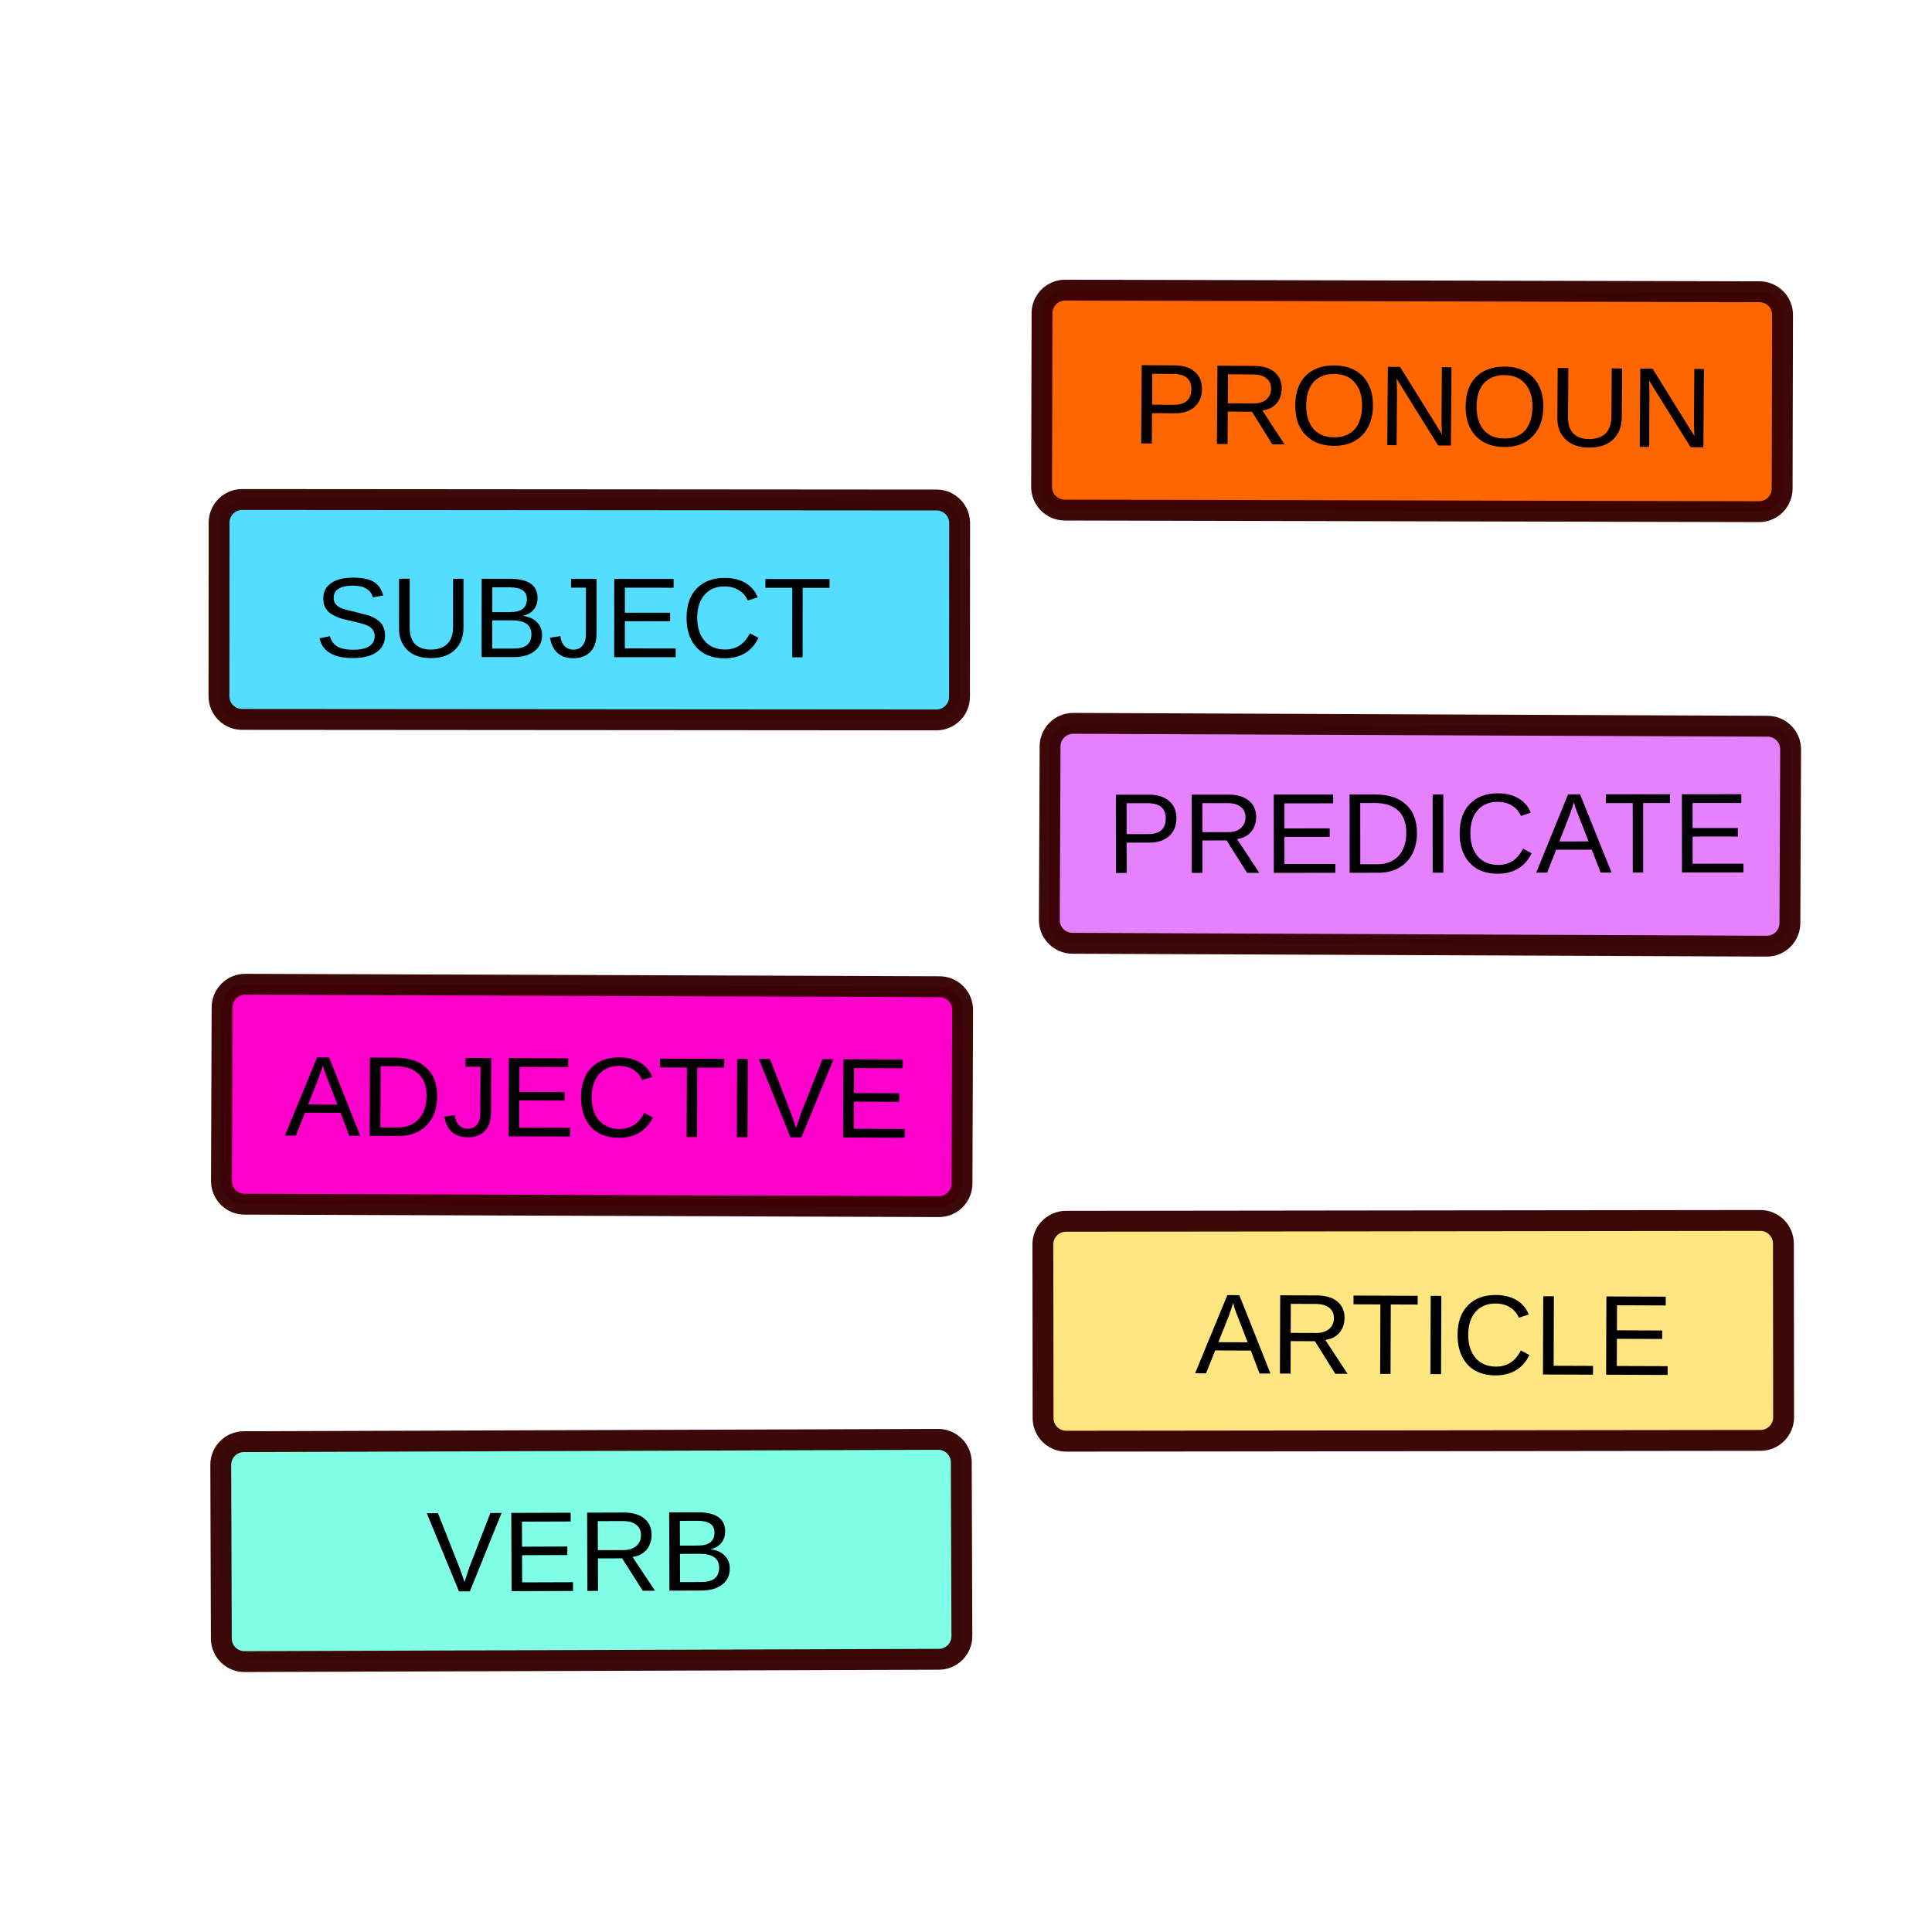
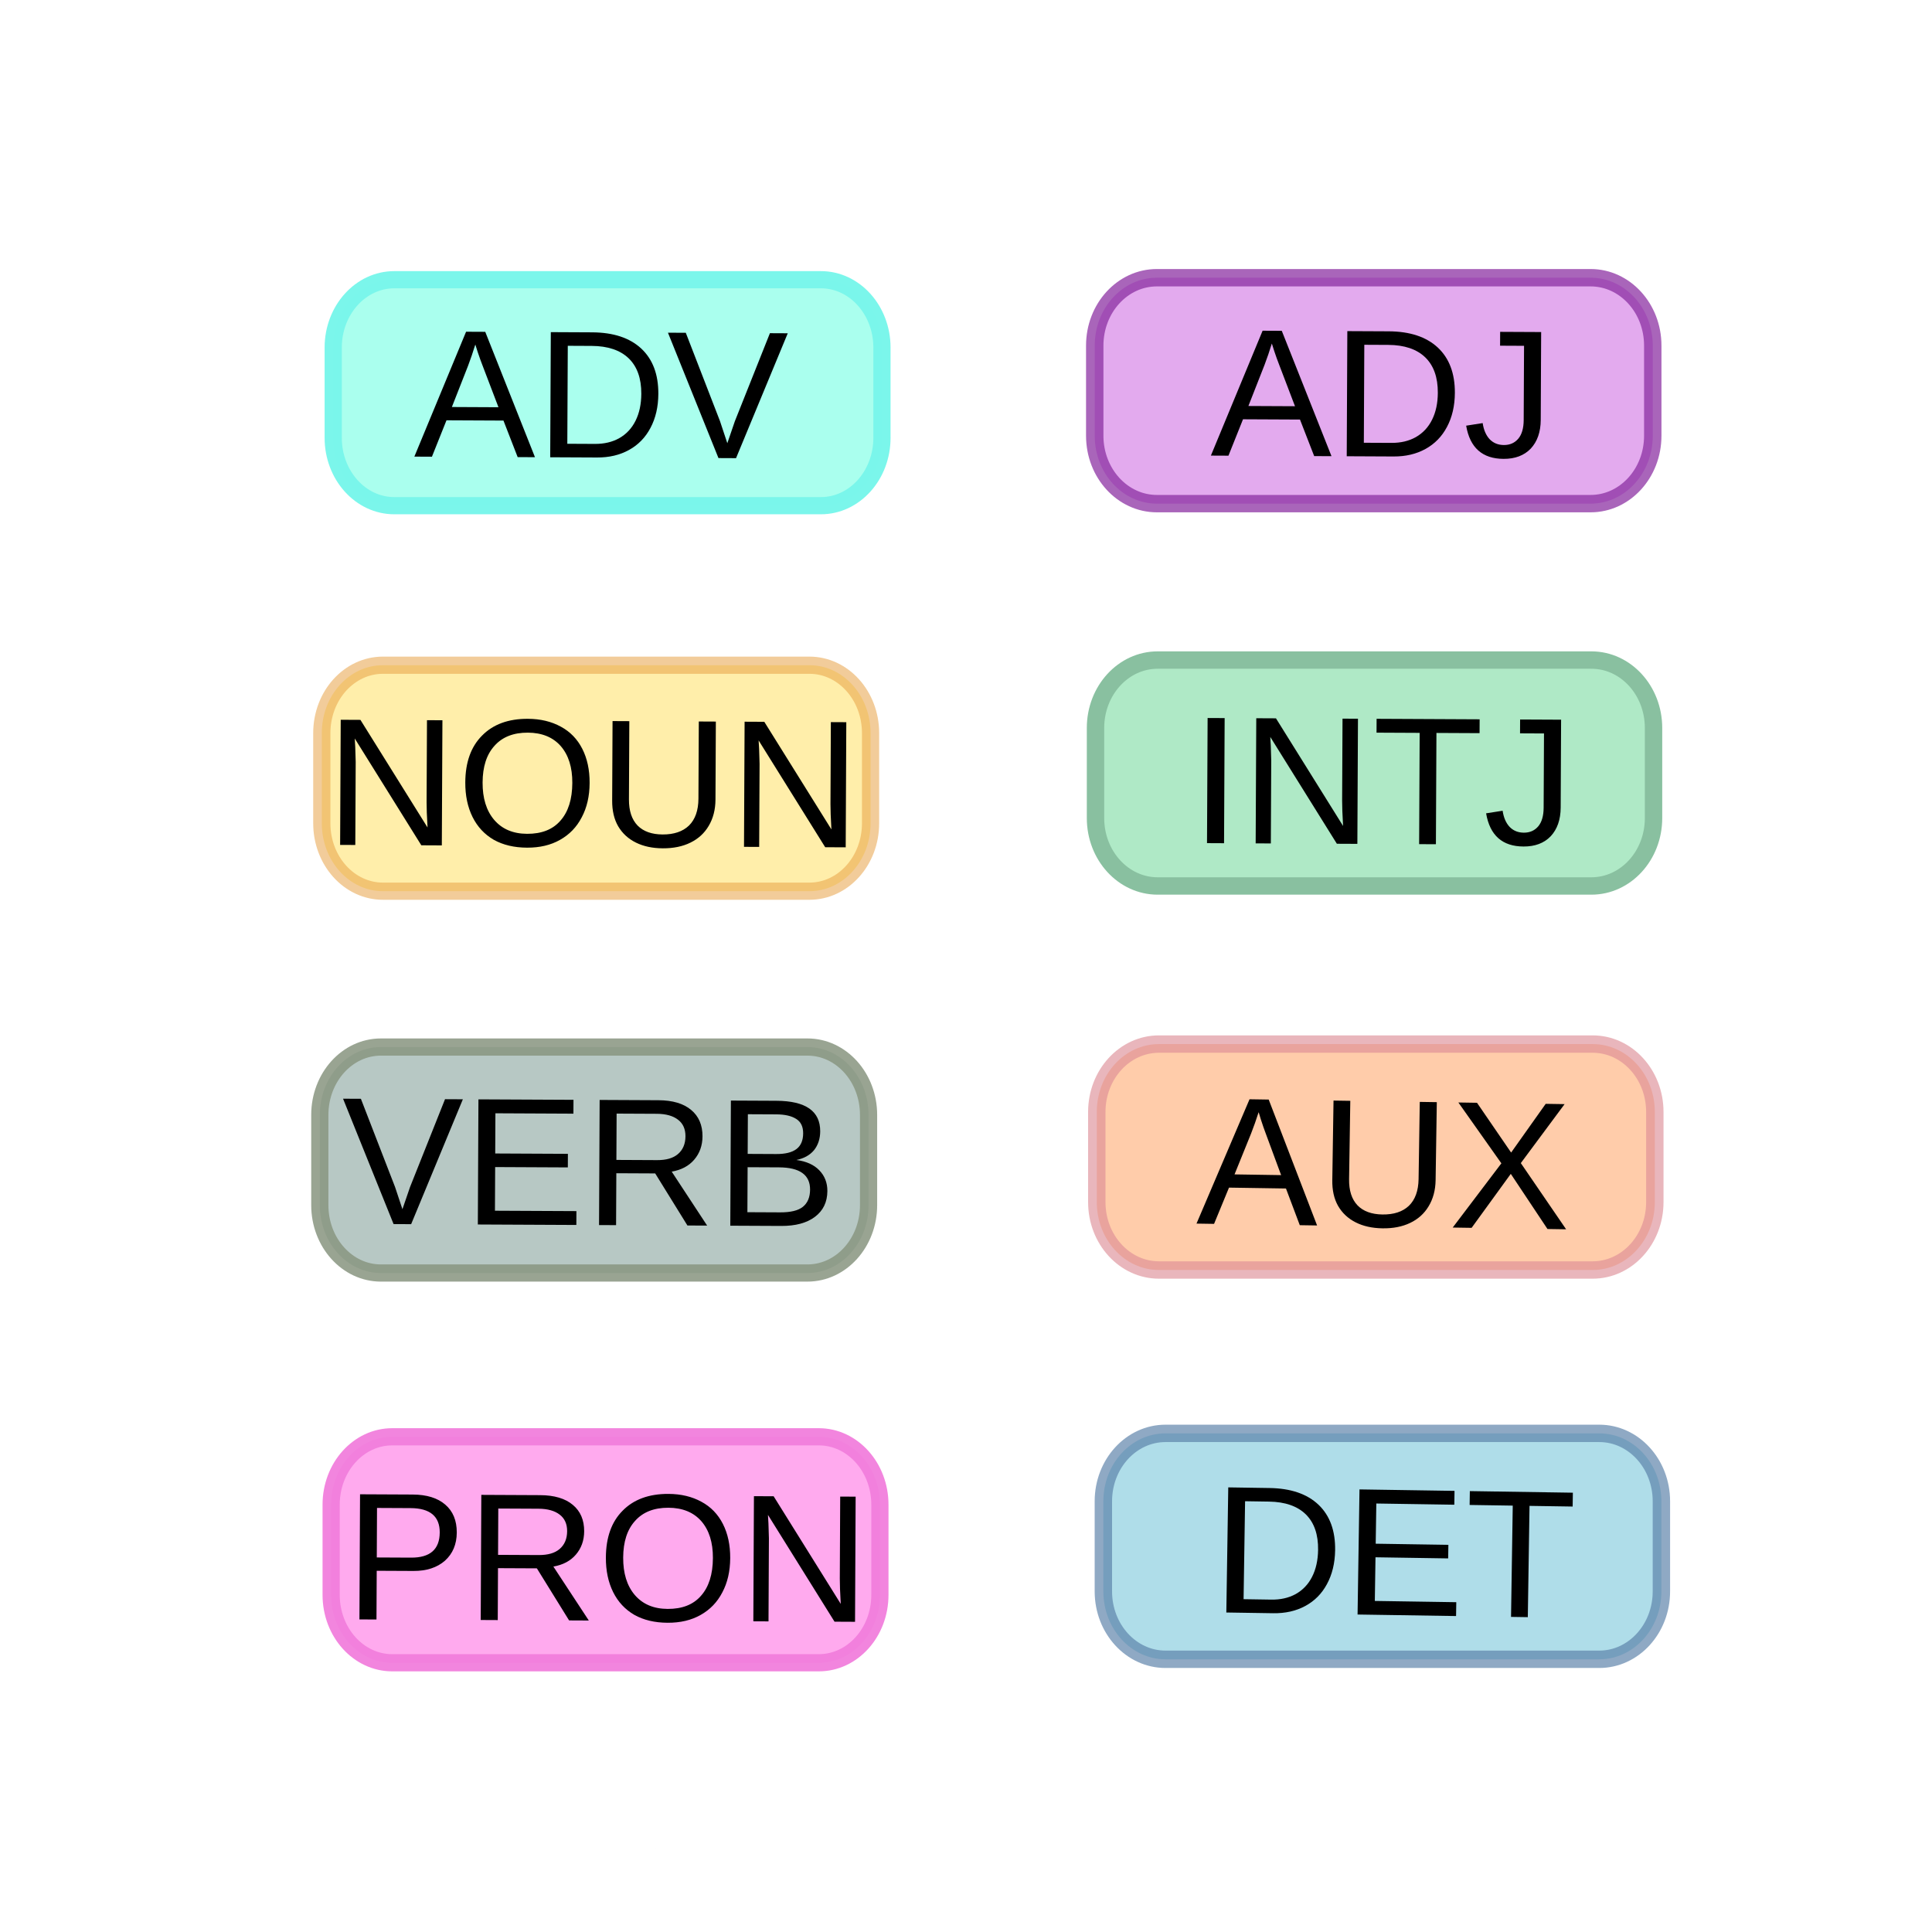
<svg xmlns="http://www.w3.org/2000/svg" width="3cm" height="3cm" viewBox="0 0 30 30" version="1.1" id="svg1" xml:space="preserve">
  <defs id="defs1">
    <rect x="64.75" y="32.75" width="43.875" height="11.5" id="rect11" />
    <rect x="61.165" y="32.88" width="48.79" height="10.607" id="rect10" />
    <rect x="54.447" y="33.234" width="58.69" height="12.021" id="rect9" />
    <rect x="15.203" y="38.184" width="37.83" height="11.667" id="rect8" />
    <rect x="34.648" y="35.002" width="43.487" height="13.435" id="rect7" />
    <rect x="67.882" y="45.608" width="41.366" height="10.96" id="rect6" />
    <rect x="9.899" y="32.173" width="41.719" height="17.678" id="rect3" />
    <rect x="28" y="14.75" width="21.25" height="10" id="rect5" />
    <linearGradient id="swatch7">
      <stop style="stop-color:#55ddf0;stop-opacity:0.996;" offset="0" id="stop7" />
    </linearGradient>
    <linearGradient id="swatch1">
      <stop style="stop-color:#000000;stop-opacity:1;" offset="0" id="stop1" />
    </linearGradient>
    <linearGradient id="swatch29">
      <stop style="stop-color:#d40000;stop-opacity:1;" offset="0" id="stop29" />
    </linearGradient>
    <linearGradient id="swatch22">
      <stop style="stop-color:#73363b;stop-opacity:0.759;" offset="0.197" id="stop22" />
    </linearGradient>
    <rect x="28" y="14.75" width="21.25" height="10" id="rect5-4" />
    <rect x="28" y="14.75" width="21.25" height="10" id="rect5-9" />
    <rect x="28" y="14.75" width="21.25" height="10" id="rect5-9-6" />
    <rect x="9.899" y="32.173" width="41.719" height="17.678" id="rect3-6" />
    <rect x="9.899" y="32.173" width="41.719" height="17.678" id="rect3-6-3" />
    <rect x="9.899" y="32.173" width="41.719" height="17.678" id="rect3-8" />
    <rect x="9.899" y="32.173" width="41.719" height="17.678" id="rect3-6-7" />
    <rect x="9.899" y="32.173" width="41.719" height="17.678" id="rect3-9" />
    <rect x="9.899" y="32.173" width="41.719" height="17.678" id="rect3-6-7-6" />
    <rect x="9.899" y="32.173" width="41.719" height="17.678" id="rect3-6-2" />
    <rect x="9.899" y="32.173" width="41.719" height="17.678" id="rect3-6-2-5" />
    <rect x="9.899" y="32.173" width="41.719" height="17.678" id="rect3-6-5" />
    <rect x="9.899" y="32.173" width="41.719" height="17.678" id="rect3-6-38" />
+     <rect x="9.899" y="32.173" width="41.719" height="17.678" id="rect3-6-74" />
+     <rect x="9.899" y="32.173" width="41.719" height="17.678" id="rect3-6-2-59" />
+     <rect x="28" y="14.75" width="21.25" height="10" id="rect5-6" />
+     <rect x="9.899" y="32.173" width="41.719" height="17.678" id="rect3-91" />
+     <rect x="9.899" y="32.173" width="41.719" height="17.678" id="rect3-5" />
+     <rect x="9.899" y="32.173" width="41.719" height="17.678" id="rect3-5-9" />
+     <rect x="9.899" y="32.173" width="41.719" height="17.678" id="rect3-5-9-0" />
+     <rect x="9.899" y="32.173" width="41.719" height="17.678" id="rect3-8-9" />
+     <rect x="9.899" y="32.173" width="41.719" height="17.678" id="rect3-8-1" />
+     <rect x="9.899" y="32.173" width="41.719" height="17.678" id="rect3-5-9-0-9" />
+     <rect x="9.899" y="32.173" width="41.719" height="17.678" id="rect3-91-7" />
  </defs>
  <g id="layer1" transform="translate(-17.82298,-42.92064)">
    <rect style="fill:none;stroke-width:0.246" id="rect2" width="97.667" height="56.175" x="25.518" y="44.302" ry="1.341" rx="1.341" />
    <rect style="fill:none;stroke-width:0.265" id="rect4" width="105.631" height="59.195" x="17.449" y="41.072" ry="0.366" rx="0.366" />
    <path style="fill:none;stroke-width:0.265" d="m 32.688,52.498 c 0.394,-0.185 0.789,-0.37 1.14,-0.456 0.351,-0.086 0.659,-0.074 0.937,0.012 0.277,0.086 0.524,0.247 0.709,0.407 0.185,0.16 0.308,0.32 0.401,0.512 0.092,0.191 0.154,0.413 0.154,0.684 -1e-6,0.271 -0.062,0.592 -0.142,0.887 -0.08,0.296 -0.179,0.567 -0.339,0.832 -0.16,0.265 -0.382,0.524 -0.703,0.844 -0.32,0.32 -0.74,0.703 -1.159,1.085" id="path7" transform="matrix(2.811538,0,0,5.387246,-77.00676,-238.8632)" />
    <path style="fill:none;stroke-width:0.265" d="m 32.589,52.522 c -0.099,-0.086 -0.296,-0.259 -0.518,-0.382 -0.222,-0.123 -0.468,-0.197 -0.727,-0.197 -0.259,0 -0.53,0.074 -0.801,0.222 -0.271,0.148 -0.542,0.37 -0.746,0.604 -0.203,0.234 -0.339,0.481 -0.388,0.795 -0.049,0.314 -0.012,0.696 0.068,1.023 0.08,0.327 0.203,0.598 0.382,0.894 0.179,0.296 0.413,0.616 0.69,0.912 0.277,0.296 0.598,0.567 0.894,0.832 0.296,0.265 0.567,0.524 0.733,0.678 0.166,0.154 0.228,0.203 0.376,0.16 0.148,-0.043 0.382,-0.179 0.641,-0.357 0.259,-0.179 0.542,-0.401 0.801,-0.622 0.259,-0.222 0.493,-0.444 0.721,-0.672 0.228,-0.228 0.45,-0.462 0.641,-0.709 0.191,-0.247 0.351,-0.505 0.468,-0.74 0.117,-0.234 0.191,-0.444 0.228,-0.678 0.037,-0.234 0.037,-0.493 0.006,-0.74 -0.031,-0.247 -0.092,-0.481 -0.216,-0.696 -0.123,-0.216 -0.308,-0.413 -0.512,-0.567 -0.203,-0.154 -0.425,-0.265 -0.647,-0.308 -0.222,-0.043 -0.444,-0.018 -0.647,0.031 -0.203,0.049 -0.388,0.123 -0.61,0.228 -0.222,0.105 -0.481,0.24 -0.61,0.308 -0.129,0.068 -0.129,0.068 -0.228,-0.018 z" id="path8" transform="matrix(2.730025,0,0,4.601898,-50.99989,-199.3522)" />
    <path style="fill:#ff00cc;fill-opacity:1;stroke:#000000;stroke-width:0.134;stroke-linejoin:round;stroke-miterlimit:3.8;stroke-dasharray:none" d="" id="path39" transform="matrix(0.2645833,0,0,0.2645833,17.82298,42.92064)" />
    <path style="fill:#ff00cc;fill-opacity:1;stroke:#000000;stroke-width:0.134;stroke-linejoin:round;stroke-miterlimit:3.8;stroke-dasharray:none" d="" id="path40" transform="matrix(0.2645833,0,0,0.2645833,17.82298,42.92064)" />
    <path style="fill:#ff00cc;fill-opacity:1;stroke:#000000;stroke-width:0.134;stroke-linejoin:round;stroke-miterlimit:3.8;stroke-dasharray:none" d="" id="path41" transform="matrix(0.2645833,0,0,0.2645833,17.82298,42.92064)" />
    <path style="fill:none;stroke-width:0.265" d="m 32.688,52.498 c 0.394,-0.185 0.789,-0.37 1.14,-0.456 0.351,-0.086 0.659,-0.074 0.937,0.012 0.277,0.086 0.524,0.247 0.709,0.407 0.185,0.16 0.308,0.32 0.401,0.512 0.092,0.191 0.154,0.413 0.154,0.684 -1e-6,0.271 -0.062,0.592 -0.142,0.887 -0.08,0.296 -0.179,0.567 -0.339,0.832 -0.16,0.265 -0.382,0.524 -0.703,0.844 -0.32,0.32 -0.74,0.703 -1.159,1.085" id="path7-3" transform="matrix(1.516637,0,0,2.672706,-37.6124,-83.24988)" />
    <path style="fill:none;stroke-width:0.265" d="m 32.589,52.522 c -0.099,-0.086 -0.296,-0.259 -0.518,-0.382 -0.222,-0.123 -0.468,-0.197 -0.727,-0.197 -0.259,0 -0.53,0.074 -0.801,0.222 -0.271,0.148 -0.542,0.37 -0.746,0.604 -0.203,0.234 -0.339,0.481 -0.388,0.795 -0.049,0.314 -0.012,0.696 0.068,1.023 0.08,0.327 0.203,0.598 0.382,0.894 0.179,0.296 0.413,0.616 0.69,0.912 0.277,0.296 0.598,0.567 0.894,0.832 0.296,0.265 0.567,0.524 0.733,0.678 0.166,0.154 0.228,0.203 0.376,0.16 0.148,-0.043 0.382,-0.179 0.641,-0.357 0.259,-0.179 0.542,-0.401 0.801,-0.622 0.259,-0.222 0.493,-0.444 0.721,-0.672 0.228,-0.228 0.45,-0.462 0.641,-0.709 0.191,-0.247 0.351,-0.505 0.468,-0.74 0.117,-0.234 0.191,-0.444 0.228,-0.678 0.037,-0.234 0.037,-0.493 0.006,-0.74 -0.031,-0.247 -0.092,-0.481 -0.216,-0.696 -0.123,-0.216 -0.308,-0.413 -0.512,-0.567 -0.203,-0.154 -0.425,-0.265 -0.647,-0.308 -0.222,-0.043 -0.444,-0.018 -0.647,0.031 -0.203,0.049 -0.388,0.123 -0.61,0.228 -0.222,0.105 -0.481,0.24 -0.61,0.308 -0.129,0.068 -0.129,0.068 -0.228,-0.018 z" id="path8-0" transform="matrix(1.858488,0,0,3.271464,-27.20633,-126.3685)" />
    <text xml:space="preserve" transform="matrix(0.5603002,0,0,0.4031918,6.957386,42.53052)" id="text1" style="font-size:8px;line-height:0.378px;font-family:Arial;-inkscape-font-specification:Arial;white-space:pre;shape-inside:url(#rect5);display:inline;opacity:1;fill:#f65f06;fill-opacity:0.996;stroke:#f66008;stroke-width:1.512;stroke-linejoin:round;stroke-miterlimit:3.8;stroke-opacity:0.996" />
    <rect style="fill:none;stroke-width:0.265" id="rect3-3" width="1.15" height="0.732" x="17.776" y="42.188" ry="0.366" rx="0.366" />
-     <path style="fill:#000000;stroke-width:0.29" d="m 27.31,66.087 c 0,0 3.266,7.839 0,0 z" id="path6-5" />
-     <rect style="fill:#80ffe6;fill-opacity:1;stroke:#360000;stroke-width:0.324;stroke-miterlimit:3.8;stroke-dasharray:none;stroke-dashoffset:0;stroke-opacity:0.968" id="rect83-5-5" width="11.499" height="3.415" x="21.031" y="65.379" ry="0.359" transform="rotate(-0.1917803)" />
-     <text xml:space="preserve" transform="matrix(0.2645819,-8.8560647e-4,8.8560647e-4,0.2645819,21.79632,58.60036)" id="text2" style="font-size:6.667px;line-height:0.315px;font-family:Arial;-inkscape-font-specification:Arial;white-space:pre;shape-inside:url(#rect3);display:inline;fill:#000000;fill-opacity:1;stroke:none;stroke-width:0.756;stroke-linejoin:round;stroke-miterlimit:3.8;stroke-opacity:0.996">
-       <tspan x="9.9" y="34.17" id="tspan2">VERB</tspan>
-     </text>
-     <rect style="fill:#ff00cc;fill-opacity:1;stroke:#360000;stroke-width:0.324;stroke-miterlimit:3.8;stroke-dasharray:none;stroke-dashoffset:0;stroke-opacity:0.968" id="rect83-5-55" width="11.499" height="3.415" x="21.479" y="58.127" ry="0.359" transform="rotate(0.2032151)" />
-     <text xml:space="preserve" transform="matrix(0.2645817,9.3841503e-4,-9.3841503e-4,0.2645817,19.65592,51.5029)" id="text2-0" style="font-size:6.667px;line-height:0.315px;font-family:Arial;-inkscape-font-specification:Arial;white-space:pre;shape-inside:url(#rect3-6);display:inline;fill:#000000;fill-opacity:1;stroke:none;stroke-width:0.756;stroke-linejoin:round;stroke-miterlimit:3.8;stroke-opacity:0.996">
-       <tspan x="9.9" y="34.17" id="tspan3">ADJECTIVE</tspan>
-     </text>
-     <rect style="fill:#e580ff;fill-opacity:1;stroke:#360000;stroke-width:0.324;stroke-miterlimit:3.8;stroke-dasharray:none;stroke-dashoffset:0;stroke-opacity:0.968" id="rect83-5-55-8" width="11.499" height="3.415" x="34.355" y="54.009" ry="0.359" transform="rotate(0.2382157)" />
-     <text xml:space="preserve" transform="matrix(0.2645832,-2.1907612e-4,2.1907612e-4,0.2645832,32.38124,47.43725)" id="text2-0-1" style="font-size:6.667px;line-height:0.315px;font-family:Arial;-inkscape-font-specification:Arial;white-space:pre;shape-inside:url(#rect3-6-5);display:inline;fill:#000000;fill-opacity:1;stroke:none;stroke-width:0.756;stroke-linejoin:round;stroke-miterlimit:3.8;stroke-opacity:0.996">
-       <tspan x="9.9" y="34.17" id="tspan4">PREDICATE</tspan>
-     </text>
-     <g id="g20" transform="translate(0.7483547,-12.31851)">
-       <rect style="fill:#55ddff;fill-opacity:1;stroke:#360000;stroke-width:0.324;stroke-miterlimit:3.8;stroke-dasharray:none;stroke-dashoffset:0;stroke-opacity:0.968" id="rect83-5-5-0" width="11.499" height="3.415" x="20.523" y="62.98" ry="0.359" transform="rotate(0.041799)" />
-       <text xml:space="preserve" transform="matrix(0.2645833,1.9302106e-4,-1.9302106e-4,0.2645833,19.34537,56.39701)" id="text2-0-7" style="font-size:6.667px;line-height:0.315px;font-family:Arial;-inkscape-font-specification:Arial;white-space:pre;shape-inside:url(#rect3-6-7);display:inline;fill:#000000;fill-opacity:1;stroke:none;stroke-width:0.756;stroke-linejoin:round;stroke-miterlimit:3.8;stroke-opacity:0.996">
-         <tspan x="9.9" y="34.17" id="tspan5">SUBJECT</tspan>
-       </text>
-     </g>
-     <g id="g21" transform="translate(0.1870887,-19.70851)">
-       <g id="g12-5" transform="rotate(-179.866,33.6916,58.55904)" style="fill:#ff6600;fill-opacity:1">
-         <rect style="fill:#ff6600;fill-opacity:1;stroke:#360000;stroke-width:0.324;stroke-miterlimit:3.8;stroke-dasharray:none;stroke-dashoffset:0;stroke-opacity:0.968" id="rect83-5-5-9" width="11.499" height="3.415" x="22.047" y="46.57" ry="0.359" />
-         <text xml:space="preserve" transform="matrix(0.2645833,0,0,0.2645833,21.28509,39.89982)" id="text2-3" style="font-size:6.667px;line-height:0.315px;font-family:Arial;-inkscape-font-specification:Arial;white-space:pre;shape-inside:url(#rect3-9);display:inline;fill:#ff6600;fill-opacity:1;stroke:none;stroke-width:0.756;stroke-linejoin:round;stroke-miterlimit:3.8;stroke-opacity:0.996">
-           <tspan x="9.9" y="34.17" id="tspan8">PERSON</tspan>
-         </text>
-       </g>
-       <text xml:space="preserve" transform="matrix(0.2645771,0.00181619,-0.00181619,0.2645771,32.65448,60.45475)" id="text2-0-7-1" style="font-size:6.667px;line-height:0.315px;font-family:Arial;-inkscape-font-specification:Arial;white-space:pre;shape-inside:url(#rect3-6-7-6);display:inline;fill:#000000;fill-opacity:1;stroke:none;stroke-width:0.756;stroke-linejoin:round;stroke-miterlimit:3.8;stroke-opacity:0.996">
-         <tspan x="9.9" y="34.17" id="tspan10">PRONOUN</tspan>
-       </text>
-     </g>
+     <path style="fill:#000000;stroke-width:0.29" d="m 26.562,68.145 c 0,0 3.266,7.839 0,0 z" id="path6-5" />
    <text xml:space="preserve" transform="matrix(0.2645833,0,0,0.2645833,17.82298,42.92064)" id="text3" style="font-size:7.942px;line-height:0.375px;font-family:Arial;-inkscape-font-specification:Arial;white-space:pre;shape-inside:url(#rect6);display:inline;fill:#000000;fill-opacity:1;stroke:none;stroke-width:0.756;stroke-linejoin:round;stroke-miterlimit:3.8;stroke-opacity:0.996" />
    <text xml:space="preserve" transform="matrix(0.2645833,0,0,0.2645833,17.82298,42.92064)" id="text6" style="font-size:7.942px;line-height:0.375px;font-family:Arial;-inkscape-font-specification:Arial;white-space:pre;shape-inside:url(#rect7);display:inline;fill:#000000;fill-opacity:1;stroke:none;stroke-width:0.756;stroke-linejoin:round;stroke-miterlimit:3.8;stroke-opacity:0.996" />
    <text xml:space="preserve" transform="matrix(0.2645833,0,0,0.2645833,17.82298,42.92064)" id="text8" style="font-size:5.333px;line-height:0.252px;font-family:Arial;-inkscape-font-specification:Arial;white-space:pre;shape-inside:url(#rect9);display:inline;fill:#000000;fill-opacity:1;stroke:none;stroke-width:0.756;stroke-linejoin:round;stroke-miterlimit:3.8;stroke-opacity:0.996" />
    <text xml:space="preserve" transform="matrix(0.2645833,0,0,0.2645833,19.69386,47.87849)" id="text9" style="font-size:5.427px;line-height:0.256px;font-family:Arial;-inkscape-font-specification:Arial;white-space:pre;shape-inside:url(#rect10);display:inline;fill:#000000;fill-opacity:1;stroke:none;stroke-width:0.756;stroke-linejoin:round;stroke-miterlimit:3.8;stroke-opacity:0.996" />
-     <g id="g18" transform="translate(-0.09354382,10.97403)">
-       <rect style="fill:#ffe680;fill-opacity:1;stroke:#360000;stroke-width:0.324;stroke-miterlimit:3.8;stroke-dasharray:none;stroke-dashoffset:0;stroke-opacity:0.968" id="rect83-5" width="11.499" height="3.415" x="34.05" y="50.951" ry="0.359" transform="rotate(-0.06727862)" />
-       <text xml:space="preserve" transform="matrix(0.2645817,9.3841503e-4,-9.3841503e-4,0.2645817,33.88331,44.22011)" id="text2-0-6" style="font-size:6.667px;line-height:0.315px;font-family:Arial;-inkscape-font-specification:Arial;white-space:pre;shape-inside:url(#rect3-6-2);display:inline;fill:#000000;fill-opacity:1;stroke:none;stroke-width:0.756;stroke-linejoin:round;stroke-miterlimit:3.8;stroke-opacity:0.996">
-         <tspan x="9.9" y="34.17" id="tspan12">ARTICLE</tspan>
-       </text>
-     </g>
+     <path style="fill:none;stroke-width:0.265" d="m 32.688,52.498 c 0.394,-0.185 0.789,-0.37 1.14,-0.456 0.351,-0.086 0.659,-0.074 0.937,0.012 0.277,0.086 0.524,0.247 0.709,0.407 0.185,0.16 0.308,0.32 0.401,0.512 0.092,0.191 0.154,0.413 0.154,0.684 -1e-6,0.271 -0.062,0.592 -0.142,0.887 -0.08,0.296 -0.179,0.567 -0.339,0.832 -0.16,0.265 -0.382,0.524 -0.703,0.844 -0.32,0.32 -0.74,0.703 -1.159,1.085" id="path7-1" transform="matrix(2.811538,0,0,5.387246,-76.98301,-238.9207)" />
+     <rect style="fill:#80ffe6;fill-opacity:1;stroke:#0088aa;stroke-width:0.348;stroke-opacity:0.996" id="rect3-31" width="1.519" height="0.957" x="24.242" y="48.305" ry="0.479" rx="0.483" />
+     <path style="fill:none;stroke-width:0.265" d="m 32.589,52.522 c -0.099,-0.086 -0.296,-0.259 -0.518,-0.382 -0.222,-0.123 -0.468,-0.197 -0.727,-0.197 -0.259,0 -0.53,0.074 -0.801,0.222 -0.271,0.148 -0.542,0.37 -0.746,0.604 -0.203,0.234 -0.339,0.481 -0.388,0.795 -0.049,0.314 -0.012,0.696 0.068,1.023 0.08,0.327 0.203,0.598 0.382,0.894 0.179,0.296 0.413,0.616 0.69,0.912 0.277,0.296 0.598,0.567 0.894,0.832 0.296,0.265 0.567,0.524 0.733,0.678 0.166,0.154 0.228,0.203 0.376,0.16 0.148,-0.043 0.382,-0.179 0.641,-0.357 0.259,-0.179 0.542,-0.401 0.801,-0.622 0.259,-0.222 0.493,-0.444 0.721,-0.672 0.228,-0.228 0.45,-0.462 0.641,-0.709 0.191,-0.247 0.351,-0.505 0.468,-0.74 0.117,-0.234 0.191,-0.444 0.228,-0.678 0.037,-0.234 0.037,-0.493 0.006,-0.74 -0.031,-0.247 -0.092,-0.481 -0.216,-0.696 -0.123,-0.216 -0.308,-0.413 -0.512,-0.567 -0.203,-0.154 -0.425,-0.265 -0.647,-0.308 -0.222,-0.043 -0.444,-0.018 -0.647,0.031 -0.203,0.049 -0.388,0.123 -0.61,0.228 -0.222,0.105 -0.481,0.24 -0.61,0.308 -0.129,0.068 -0.129,0.068 -0.228,-0.018 z" id="path8-7" transform="matrix(2.730025,0,0,4.601898,-50.97614,-199.4098)" />
+     <path style="fill:#000000;stroke-width:0.325" d="m 25.471,56.639 c 0,0 4.048,7.855 0,0 z" id="path6-5-3" />
+     <path style="fill:none;stroke-width:0.265" d="m 32.688,52.498 c 0.394,-0.185 0.789,-0.37 1.14,-0.456 0.351,-0.086 0.659,-0.074 0.937,0.012 0.277,0.086 0.524,0.247 0.709,0.407 0.185,0.16 0.308,0.32 0.401,0.512 0.092,0.191 0.154,0.413 0.154,0.684 -1e-6,0.271 -0.062,0.592 -0.142,0.887 -0.08,0.296 -0.179,0.567 -0.339,0.832 -0.16,0.265 -0.382,0.524 -0.703,0.844 -0.32,0.32 -0.74,0.703 -1.159,1.085" id="path7-3-8" transform="matrix(1.516637,0,0,2.672706,-37.58866,-83.30743)" />
+     <rect style="fill:#aaffee;fill-opacity:1;stroke:#79f6eb;stroke-width:0.267;stroke-miterlimit:3.8;stroke-dasharray:none;stroke-dashoffset:0;stroke-opacity:0.981" id="rect5-5-5" width="8.521" height="3.509" x="22.997" y="47.264" ry="1.054" rx="0.949" />
+     <rect style="fill:#e3aaee;fill-opacity:1;stroke:#892ca0;stroke-width:0.27;stroke-miterlimit:3.8;stroke-dasharray:none;stroke-dashoffset:0;stroke-opacity:0.724" id="rect5-5-5-7" width="8.665" height="3.508" x="34.822" y="47.233" ry="1.054" rx="0.965" />
+     <rect style="fill:#ffeeaa;fill-opacity:1;stroke:#e8a143;stroke-width:0.267;stroke-miterlimit:3.8;stroke-dasharray:none;stroke-dashoffset:0;stroke-opacity:0.536" id="rect5-5-5-6" width="8.521" height="3.509" x="22.82" y="53.25" ry="1.054" rx="0.949" />
+     <rect style="fill:#afe9c6;fill-opacity:1;stroke:#89c0a0;stroke-width:0.27;stroke-miterlimit:3.8;stroke-dasharray:none;stroke-dashoffset:0;stroke-opacity:1" id="rect5-5-5-0" width="8.665" height="3.508" x="34.834" y="53.17" ry="1.054" rx="0.965" />
+     <rect style="fill:#b7c8c4;fill-opacity:1;stroke:#899681;stroke-width:0.267;stroke-miterlimit:3.8;stroke-dasharray:none;stroke-dashoffset:0;stroke-opacity:0.867" id="rect5-5-5-4" width="8.521" height="3.509" x="22.789" y="59.179" ry="1.054" rx="0.949" />
+     <rect style="fill:#ffccaa;fill-opacity:1;stroke:#dc8d96;stroke-width:0.27;stroke-miterlimit:3.8;stroke-dasharray:none;stroke-dashoffset:0;stroke-opacity:0.635" id="rect5-5-5-8" width="8.665" height="3.508" x="34.854" y="59.133" ry="1.054" rx="0.965" />
+     <rect style="fill:#ffaaee;fill-opacity:1;stroke:#f17ddc;stroke-width:0.267;stroke-miterlimit:3.8;stroke-dasharray:none;stroke-dashoffset:0;stroke-opacity:0.935" id="rect5-5-5-845" width="8.521" height="3.509" x="22.965" y="65.231" ry="1.054" rx="0.949" />
+     <path style="fill:none;stroke-width:0.265" d="m 32.589,52.522 c -0.099,-0.086 -0.296,-0.259 -0.518,-0.382 -0.222,-0.123 -0.468,-0.197 -0.727,-0.197 -0.259,0 -0.53,0.074 -0.801,0.222 -0.271,0.148 -0.542,0.37 -0.746,0.604 -0.203,0.234 -0.339,0.481 -0.388,0.795 -0.049,0.314 -0.012,0.696 0.068,1.023 0.08,0.327 0.203,0.598 0.382,0.894 0.179,0.296 0.413,0.616 0.69,0.912 0.277,0.296 0.598,0.567 0.894,0.832 0.296,0.265 0.567,0.524 0.733,0.678 0.166,0.154 0.228,0.203 0.376,0.16 0.148,-0.043 0.382,-0.179 0.641,-0.357 0.259,-0.179 0.542,-0.401 0.801,-0.622 0.259,-0.222 0.493,-0.444 0.721,-0.672 0.228,-0.228 0.45,-0.462 0.641,-0.709 0.191,-0.247 0.351,-0.505 0.468,-0.74 0.117,-0.234 0.191,-0.444 0.228,-0.678 0.037,-0.234 0.037,-0.493 0.006,-0.74 -0.031,-0.247 -0.092,-0.481 -0.216,-0.696 -0.123,-0.216 -0.308,-0.413 -0.512,-0.567 -0.203,-0.154 -0.425,-0.265 -0.647,-0.308 -0.222,-0.043 -0.444,-0.018 -0.647,0.031 -0.203,0.049 -0.388,0.123 -0.61,0.228 -0.222,0.105 -0.481,0.24 -0.61,0.308 -0.129,0.068 -0.129,0.068 -0.228,-0.018 z" id="path8-0-7" transform="matrix(1.858488,0,0,3.271464,-27.18258,-126.426)" />
+     <text xml:space="preserve" transform="matrix(0.3402724,0,0,0.4031918,15.14046,43.27968)" id="text1-0" style="font-size:7.619px;line-height:0.36px;font-family:Arial;-inkscape-font-specification:Arial;white-space:pre;shape-inside:url(#rect5-6);display:inline;fill:#000000;fill-opacity:1;stroke:#f66008;stroke-width:1.512;stroke-linejoin:round;stroke-miterlimit:3.8;stroke-opacity:0.996" />
+     <rect style="fill:none;stroke-width:0.265" id="rect3-3-0" width="1.15" height="0.732" x="17.8" y="42.131" ry="0.366" rx="0.366" />
+     <text xml:space="preserve" transform="matrix(0.2645803,0.00126781,-0.00126781,0.2645803,18.93353,46.6626)" id="text2-36" style="font-size:10.667px;line-height:0.504px;font-family:Arial;-inkscape-font-specification:Arial;text-align:center;white-space:pre;shape-inside:url(#rect3-91);display:inline;fill:#000000;fill-opacity:1;stroke:none;stroke-width:0.756;stroke-linejoin:round;stroke-miterlimit:3.8;stroke-opacity:0.996">
+       <tspan x="15.057" y="35.367" id="tspan1">NOUN</tspan>
+     </text>
+     <text xml:space="preserve" transform="matrix(0.2645803,0.00126781,-0.00126781,0.2645803,19.06108,40.62844)" id="text2-36-1" style="font-size:10.667px;line-height:0.504px;font-family:Arial;-inkscape-font-specification:Arial;text-align:center;white-space:pre;shape-inside:url(#rect3-91-7);display:inline;fill:#000000;fill-opacity:1;stroke:none;stroke-width:0.756;stroke-linejoin:round;stroke-miterlimit:3.8;stroke-opacity:0.996">
+       <tspan x="19.794" y="35.367" id="tspan2">ADV</tspan>
+     </text>
+     <text xml:space="preserve" transform="matrix(0.2645803,0.00126781,-0.00126781,0.2645803,18.87779,52.54627)" id="text2-07" style="font-size:10.667px;line-height:0.504px;font-family:Arial;-inkscape-font-specification:Arial;text-align:center;white-space:pre;shape-inside:url(#rect3-5);display:inline;fill:#000000;fill-opacity:1;stroke:none;stroke-width:0.756;stroke-linejoin:round;stroke-miterlimit:3.8;stroke-opacity:0.996">
+       <tspan x="16.236" y="35.367" id="tspan3">VERB</tspan>
+     </text>
+     <text xml:space="preserve" transform="matrix(0.2645803,0.00126781,-0.00126781,0.2645803,19.15599,58.68881)" id="text2-07-4" style="font-size:10.667px;line-height:0.504px;font-family:Arial;-inkscape-font-specification:Arial;text-align:center;white-space:pre;shape-inside:url(#rect3-5-9);display:inline;fill:#000000;fill-opacity:1;stroke:none;stroke-width:0.756;stroke-linejoin:round;stroke-miterlimit:3.8;stroke-opacity:0.996">
+       <tspan x="15.351" y="35.367" id="tspan4">PRON</tspan>
+     </text>
+     <text xml:space="preserve" transform="matrix(0.2645803,0.00126781,-0.00126781,0.2645803,31.19381,40.61149)" id="text2-07-4-0" style="font-size:10.667px;line-height:0.504px;font-family:Arial;-inkscape-font-specification:Arial;text-align:center;white-space:pre;shape-inside:url(#rect3-5-9-0);display:inline;fill:#000000;fill-opacity:1;stroke:none;stroke-width:0.756;stroke-linejoin:round;stroke-miterlimit:3.8;stroke-opacity:0.996">
+       <tspan x="20.684" y="35.367" id="tspan5">ADJ</tspan>
+     </text>
+     <text xml:space="preserve" transform="matrix(0.2645519,0.00407871,-0.00407871,0.2645519,33.92358,52.52374)" id="text2-9" style="font-size:10.667px;line-height:0.504px;font-family:Arial;-inkscape-font-specification:Arial;white-space:pre;shape-inside:url(#rect3-8-9);display:inline;fill:#000000;fill-opacity:1;stroke:none;stroke-width:0.756;stroke-linejoin:round;stroke-miterlimit:3.8;stroke-opacity:0.996">
+       <tspan x="9.9" y="35.367" id="tspan6">AUX</tspan>
+     </text>
+     <rect style="fill:#afdde9;fill-opacity:1;stroke:#5a7fa8;stroke-width:0.27;stroke-miterlimit:3.8;stroke-dasharray:none;stroke-dashoffset:0;stroke-opacity:0.675" id="rect5-5-5-8-7" width="8.665" height="3.508" x="34.956" y="65.178" ry="1.054" rx="0.965" />
+     <text xml:space="preserve" transform="matrix(0.2645519,0.00407871,-0.00407871,0.2645519,34.15949,58.55907)" id="text2-9-7" style="font-size:10.667px;line-height:0.504px;font-family:Arial;-inkscape-font-specification:Arial;white-space:pre;shape-inside:url(#rect3-8-1);display:inline;fill:#000000;fill-opacity:1;stroke:none;stroke-width:0.756;stroke-linejoin:round;stroke-miterlimit:3.8;stroke-opacity:0.996">
+       <tspan x="9.9" y="35.367" id="tspan7">DET</tspan>
+     </text>
+     <text xml:space="preserve" transform="matrix(0.2645803,0.00126781,-0.00126781,0.2645803,31.18943,46.62933)" id="text2-07-4-0-3" style="font-size:10.667px;line-height:0.504px;font-family:Arial;-inkscape-font-specification:Arial;text-align:center;white-space:pre;shape-inside:url(#rect3-5-9-0-9);display:inline;fill:#000000;fill-opacity:1;stroke:none;stroke-width:0.756;stroke-linejoin:round;stroke-miterlimit:3.8;stroke-opacity:0.996">
+       <tspan x="19.502" y="35.367" id="tspan8">INTJ</tspan>
+     </text>
+     <path style="fill:none;stroke-width:0.265" d="m 32.688,52.498 c 0.394,-0.185 0.789,-0.37 1.14,-0.456 0.351,-0.086 0.659,-0.074 0.937,0.012 0.277,0.086 0.524,0.247 0.709,0.407 0.185,0.16 0.308,0.32 0.401,0.512 0.092,0.191 0.154,0.413 0.154,0.684 -1e-6,0.271 -0.062,0.592 -0.142,0.887 -0.08,0.296 -0.179,0.567 -0.339,0.832 -0.16,0.265 -0.382,0.524 -0.703,0.844 -0.32,0.32 -0.74,0.703 -1.159,1.085" id="path7-3-0" transform="matrix(1.516637,0,0,2.672706,0.02154243,-103.7509)" />
    <text xml:space="preserve" transform="matrix(0.2645831,-3.1068252e-4,3.1068252e-4,0.2645831,17.33675,44.04708)" id="text10" style="font-size:5.333px;line-height:0.252px;font-family:Arial;-inkscape-font-specification:Arial;white-space:pre;shape-inside:url(#rect11);display:inline;fill:#000000;fill-opacity:1;stroke:none;stroke-width:0.756;stroke-linejoin:round;stroke-miterlimit:3.8;stroke-opacity:0.996" />
  </g>
</svg>
